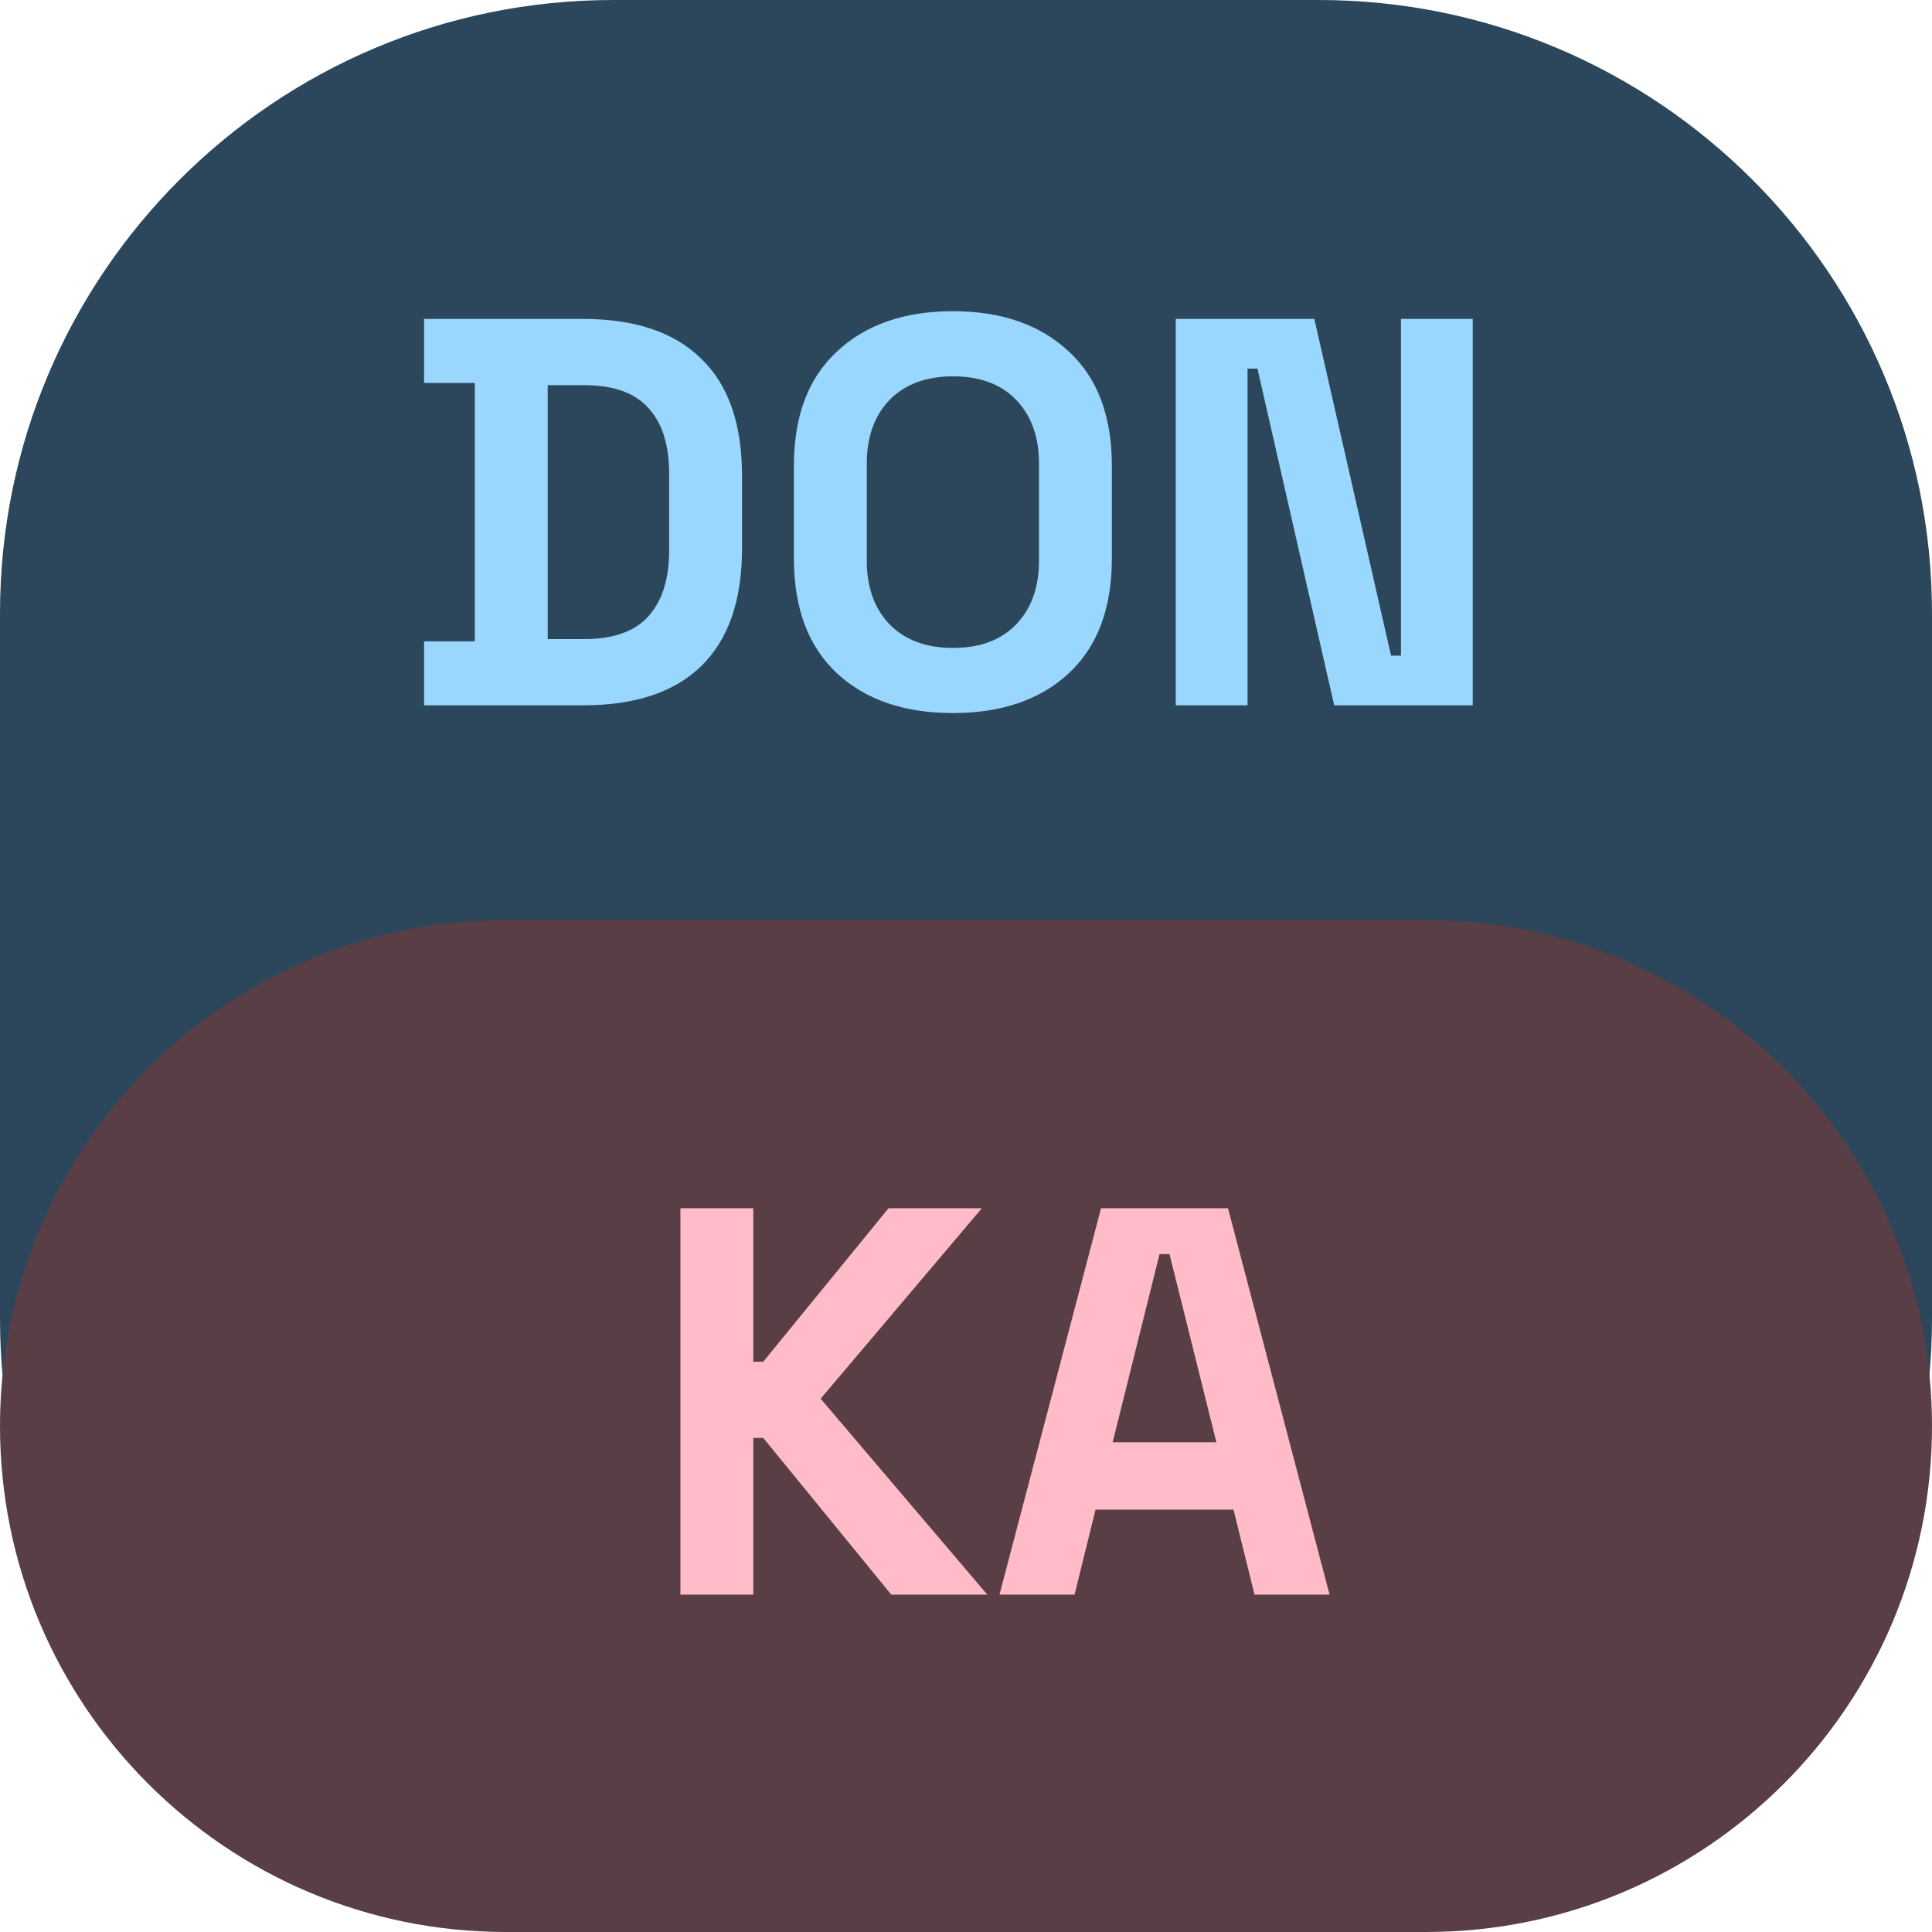
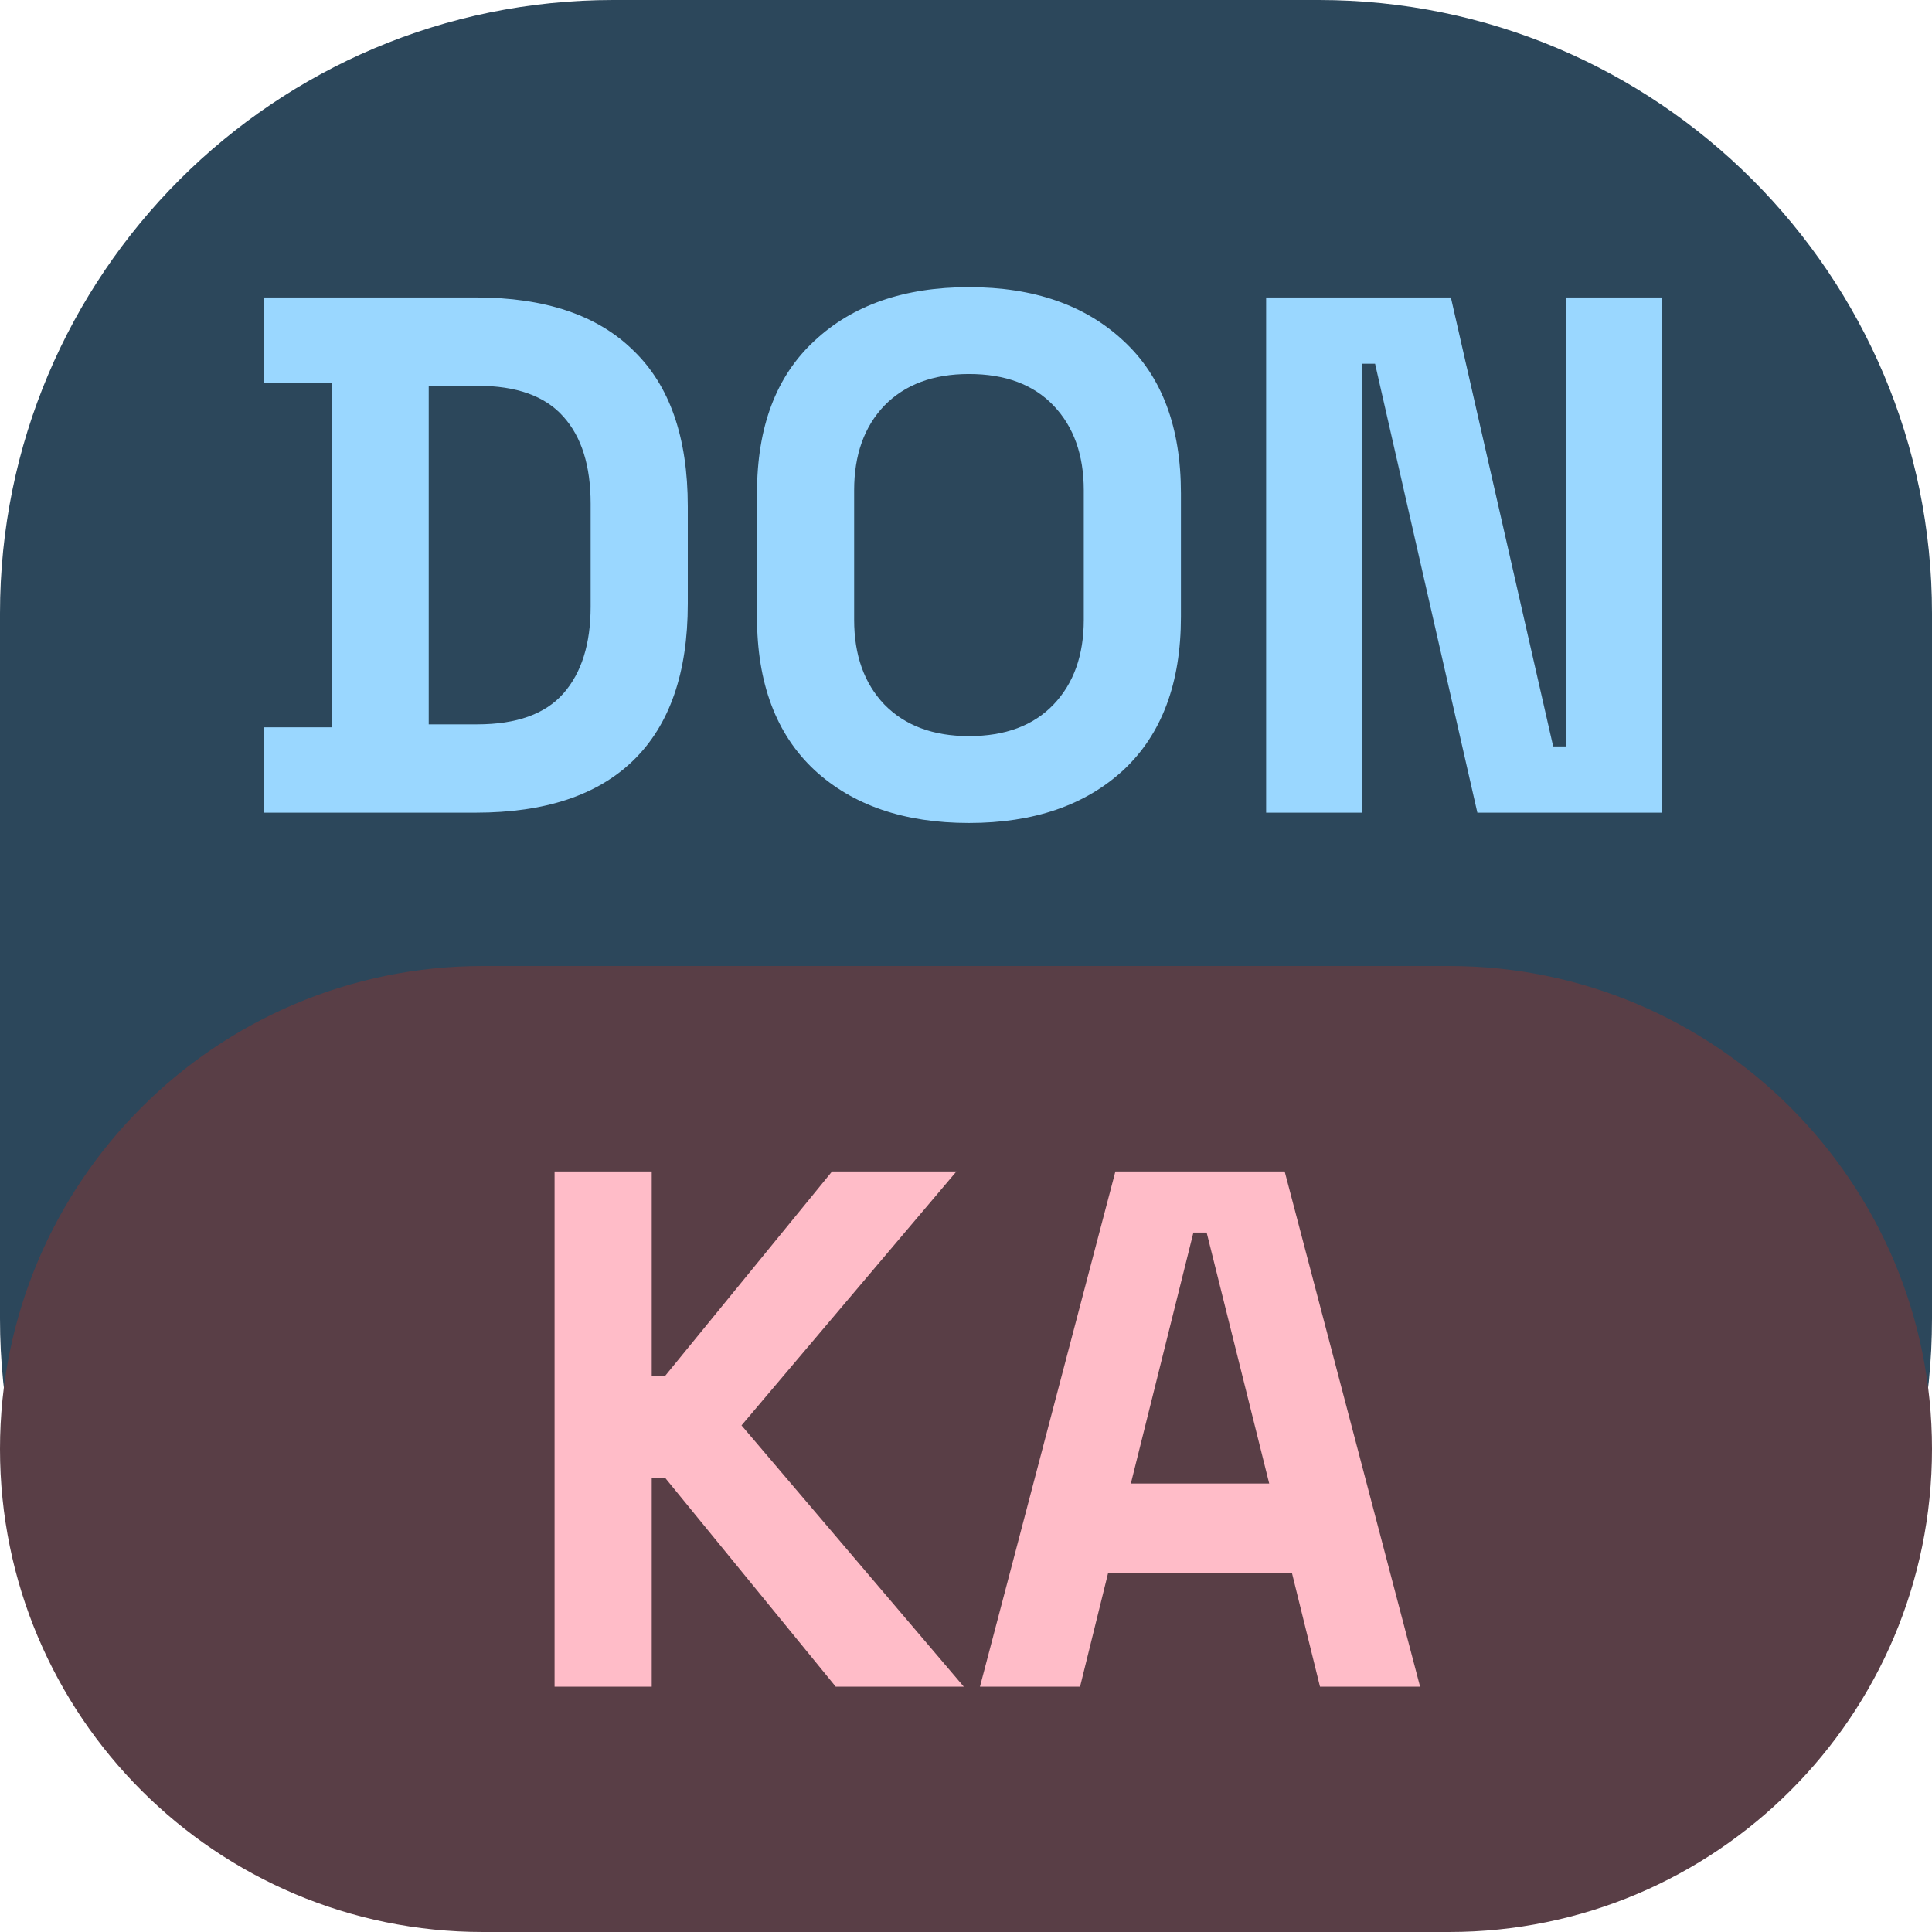
<svg xmlns="http://www.w3.org/2000/svg" width="126" height="126" viewBox="0 0 126 126" fill="none">
  <rect width="126" height="126" rx="40" fill="#2C475B" />
-   <rect y="60" width="126" height="66" rx="33" fill="#593E46" />
-   <path d="M27.656 46V41.824H30.968V24.976H27.656V20.8H38.024C41.408 20.8 43.976 21.664 45.728 23.392C47.504 25.096 48.392 27.64 48.392 31.024V35.776C48.392 39.16 47.504 41.716 45.728 43.444C43.976 45.148 41.408 46 38.024 46H27.656ZM35.72 41.68H38.096C40.016 41.68 41.42 41.176 42.308 40.168C43.196 39.16 43.64 37.744 43.64 35.92V30.88C43.64 29.032 43.196 27.616 42.308 26.632C41.42 25.624 40.016 25.12 38.096 25.12H35.72V41.68ZM62.145 46.504C58.977 46.504 56.457 45.64 54.585 43.912C52.713 42.16 51.777 39.664 51.777 36.424V30.376C51.777 27.136 52.713 24.652 54.585 22.924C56.457 21.172 58.977 20.296 62.145 20.296C65.313 20.296 67.833 21.172 69.705 22.924C71.577 24.652 72.513 27.136 72.513 30.376V36.424C72.513 39.664 71.577 42.16 69.705 43.912C67.833 45.64 65.313 46.504 62.145 46.504ZM62.145 42.256C63.921 42.256 65.301 41.74 66.285 40.708C67.269 39.676 67.761 38.296 67.761 36.568V30.232C67.761 28.504 67.269 27.124 66.285 26.092C65.301 25.06 63.921 24.544 62.145 24.544C60.393 24.544 59.013 25.06 58.005 26.092C57.021 27.124 56.529 28.504 56.529 30.232V36.568C56.529 38.296 57.021 39.676 58.005 40.708C59.013 41.74 60.393 42.256 62.145 42.256ZM76.681 46V20.8H85.717L90.721 42.76H91.369V20.8H96.049V46H87.013L82.009 24.04H81.361V46H76.681Z" fill="#9AD7FF" />
-   <path d="M44.376 104V78.8H49.128V88.808H49.776L57.948 78.8H64.032L53.52 91.22L64.392 104H58.128L49.776 93.776H49.128V104H44.376ZM65.183 104L71.807 78.8H80.087L86.711 104H81.815L80.447 98.456H71.447L70.079 104H65.183ZM72.563 94.064H79.331L76.271 81.788H75.623L72.563 94.064Z" fill="#FFBCC8" />
+   <rect y="63" width="126" height="63" rx="31.5" fill="#593E46" />
+   <path d="M17.208 53V47.432H21.624V24.968H17.208V19.4H31.032C35.544 19.4 38.968 20.552 41.304 22.856C43.672 25.128 44.856 28.52 44.856 33.032V39.368C44.856 43.88 43.672 47.288 41.304 49.592C38.968 51.864 35.544 53 31.032 53H17.208ZM27.96 47.24H31.128C33.688 47.24 35.56 46.568 36.744 45.224C37.928 43.88 38.52 41.992 38.52 39.56V32.84C38.52 30.376 37.928 28.488 36.744 27.176C35.56 25.832 33.688 25.16 31.128 25.16H27.96V47.24ZM63.193 53.672C58.969 53.672 55.609 52.52 53.113 50.216C50.617 47.88 49.369 44.552 49.369 40.232V32.168C49.369 27.848 50.617 24.536 53.113 22.232C55.609 19.896 58.969 18.728 63.193 18.728C67.417 18.728 70.777 19.896 73.273 22.232C75.769 24.536 77.017 27.848 77.017 32.168V40.232C77.017 44.552 75.769 47.88 73.273 50.216C70.777 52.52 67.417 53.672 63.193 53.672ZM63.193 48.008C65.561 48.008 67.401 47.32 68.713 45.944C70.025 44.568 70.681 42.728 70.681 40.424V31.976C70.681 29.672 70.025 27.832 68.713 26.456C67.401 25.08 65.561 24.392 63.193 24.392C60.857 24.392 59.017 25.08 57.673 26.456C56.361 27.832 55.705 29.672 55.705 31.976V40.424C55.705 42.728 56.361 44.568 57.673 45.944C59.017 47.32 60.857 48.008 63.193 48.008ZM82.574 53V19.4H94.622L101.294 48.68H102.158V19.4H108.398V53H96.35L89.678 23.72H88.814V53H82.574Z" fill="#9AD7FF" />
+   <path d="M36.168 110V76.4H42.504V89.744H43.368L54.264 76.4H62.376L48.36 92.96L62.856 110H54.504L43.368 96.368H42.504V110H36.168ZM63.911 110L72.743 76.4H83.783L92.615 110H86.087L84.263 102.608H72.263L70.439 110H63.911ZM73.751 96.752H82.775L78.695 80.384H77.831L73.751 96.752Z" fill="#FFBCC8" />
</svg>
